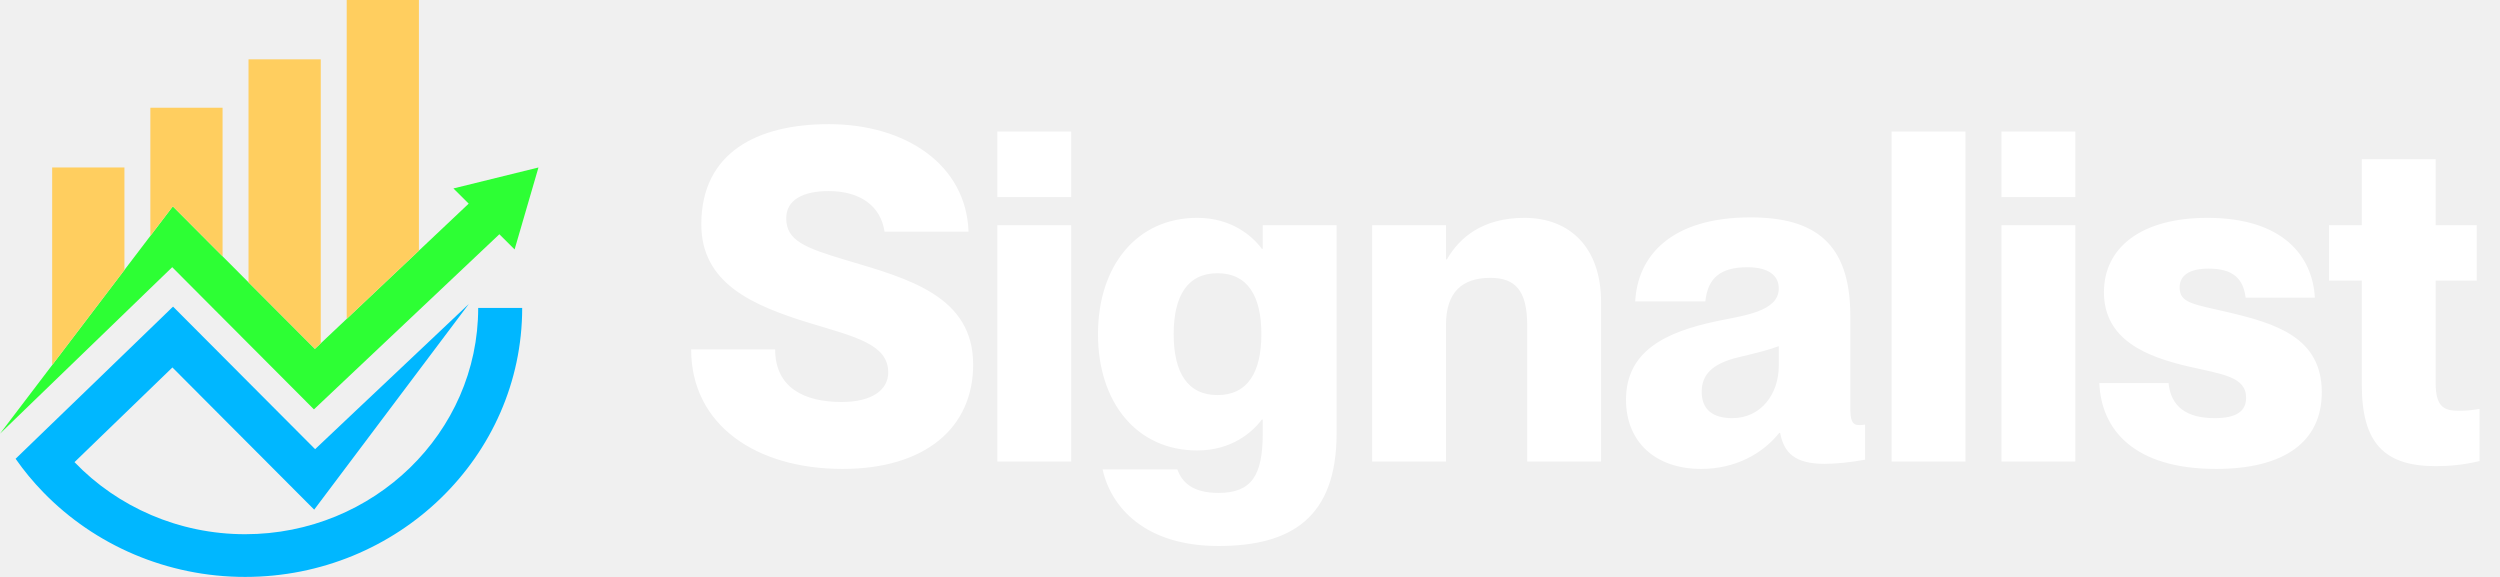
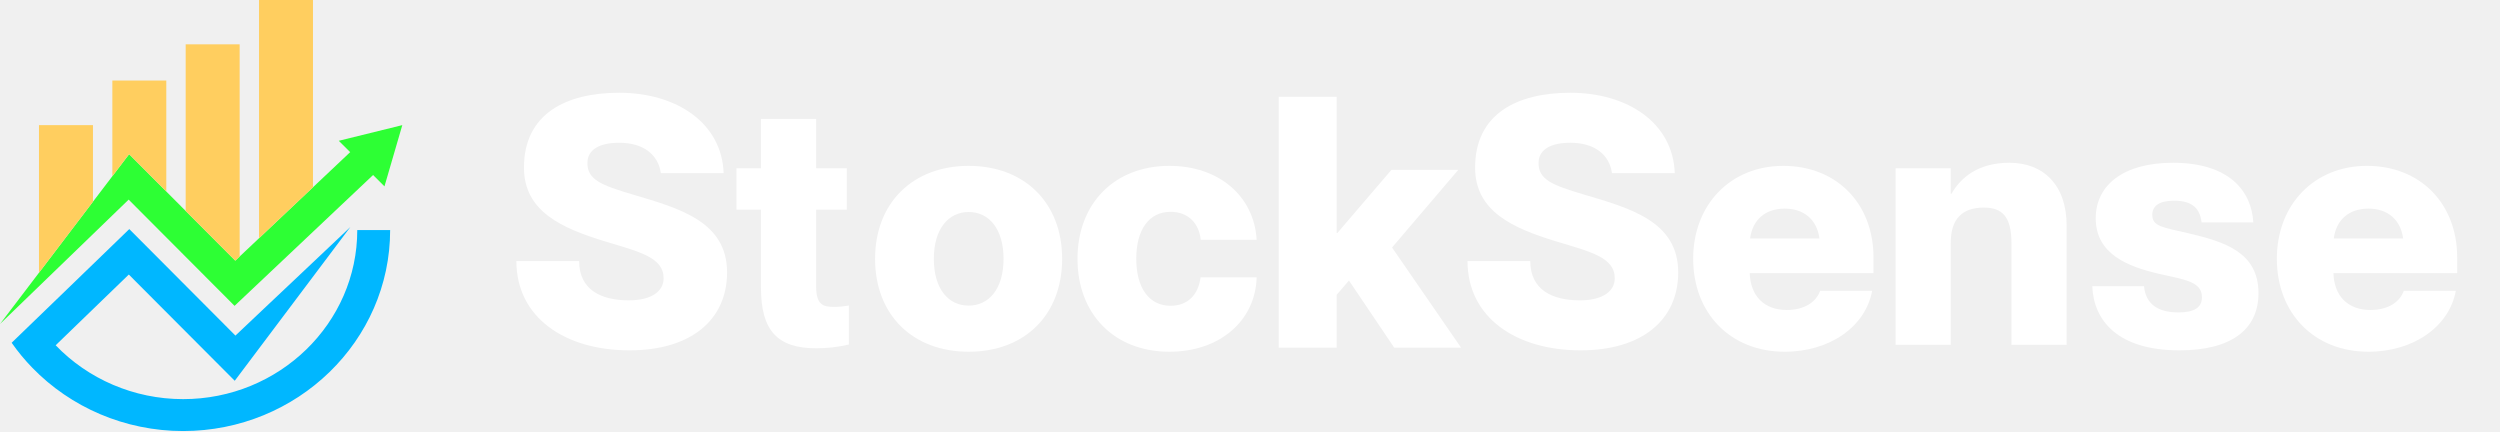
- <svg xmlns="http://www.w3.org/2000/svg" width="130" height="30" viewBox="0 0 130 30" fill="none">
+ <svg xmlns="http://www.w3.org/2000/svg" width="174" height="30" viewBox="0 0 174 30" fill="none">
  <path d="M28 8.709L26.759 12.971L25.967 12.181L21.784 16.132L18.781 18.968L16.325 21.287L14.013 18.968L12.923 17.875L11.574 16.521L11.169 16.116L8.955 13.893L8.104 14.715L7.819 14.99L6.47 16.296L5.117 17.604L3.724 18.95L3.705 18.968L1.711 20.895L0 22.55L2.724 18.968L6.47 14.039L7.819 12.266L8.986 10.73L11.574 13.328L12.68 14.439L12.923 14.681L16.375 18.142L16.68 17.853L18.029 16.58L18.628 16.014L20.372 14.366L21.784 13.033L24.372 10.589L23.578 9.799L28 8.709Z" fill="#2DFF34" />
  <path d="M6.47 8.709V14.039L2.724 18.968H2.713V8.709H6.47Z" fill="#FFCE5F" />
  <path d="M27.154 16.014C27.154 23.726 20.692 30 12.745 30C8.69 30 4.918 28.346 2.252 25.599C1.726 25.059 1.244 24.477 0.811 23.856L2.467 22.256L5.13 19.686L5.871 18.968L6.47 18.39L7.819 17.085L8.117 16.797L8.821 16.116L8.934 16.003L8.936 16.005L8.999 15.945L11.574 18.528L12.693 19.652L16.386 23.357L18.639 21.227L20.385 19.58L21.032 18.968L21.784 18.258L24.383 15.802L16.338 26.502L11.18 21.33L8.966 19.108L8.117 19.928L5.13 22.816L3.874 24.031C6.119 26.37 9.311 27.779 12.745 27.779C19.429 27.779 24.866 22.502 24.866 16.014H27.154V16.014Z" fill="#00B7FF" />
  <path d="M11.574 5.603V13.328L8.986 10.73L7.819 12.266V5.603H11.574Z" fill="#FFCE5F" />
  <path d="M16.68 3.086V17.853L16.375 18.142L12.923 14.682V3.086H16.68Z" fill="#FFCE5F" />
  <path d="M21.784 0V13.033L20.372 14.366L18.628 16.014L18.029 16.58V0H21.784Z" fill="#FFCE5F" />
-   <path d="M43.812 24.384C39.324 24.384 35.94 22.104 35.94 18.168H40.308C40.308 20.16 41.82 20.904 43.764 20.904C45.372 20.904 46.188 20.256 46.188 19.368C46.188 17.904 44.484 17.52 42.108 16.8C39.132 15.888 36.468 14.736 36.468 11.664C36.468 7.92 39.396 6.456 43.092 6.456C47.1 6.456 50.244 8.568 50.364 12.048H45.996C45.804 10.728 44.748 9.936 43.092 9.936C41.796 9.936 40.884 10.368 40.884 11.352C40.884 12.504 41.844 12.888 44.028 13.536C47.268 14.496 50.604 15.408 50.604 18.96C50.604 22.248 48.108 24.384 43.812 24.384ZM55.702 10.248H51.862V6.84H55.702V10.248ZM55.702 24H51.862V11.712H55.702V24ZM65.663 12.936V11.712H69.503V22.536C69.503 26.928 67.127 28.392 63.359 28.392C59.543 28.392 57.767 26.376 57.335 24.408H61.223C61.463 25.08 62.015 25.632 63.359 25.632C65.087 25.632 65.663 24.72 65.663 22.536V21.816H65.615C65.135 22.464 64.055 23.424 62.255 23.424C59.111 23.424 57.095 20.928 57.095 17.376C57.095 13.824 59.111 11.328 62.255 11.328C64.055 11.328 65.135 12.288 65.615 12.936H65.663ZM63.311 20.544C64.871 20.544 65.591 19.368 65.591 17.376C65.591 15.384 64.871 14.208 63.311 14.208C61.751 14.208 61.031 15.384 61.031 17.376C61.031 19.368 61.751 20.544 63.311 20.544ZM79.271 11.328C81.647 11.328 83.255 12.888 83.255 15.696V24H79.415V16.92C79.415 15.072 78.767 14.448 77.495 14.448C76.031 14.448 75.191 15.192 75.191 16.896V24H71.351V11.712H75.191V13.488H75.239C75.887 12.36 77.087 11.328 79.271 11.328ZM88.464 24.384C86.064 24.384 84.552 22.968 84.552 20.784C84.552 18.24 86.64 17.256 89.256 16.704C90.6 16.416 92.496 16.224 92.496 15C92.496 14.328 91.968 13.896 90.864 13.896C89.448 13.896 88.8 14.472 88.68 15.672H85.032C85.152 13.32 86.88 11.304 91.032 11.304C94.368 11.304 96.216 12.648 96.216 16.416V21.168C96.216 21.816 96.288 22.104 96.672 22.104C96.768 22.104 96.84 22.104 96.984 22.08V23.904C96.216 24.048 95.424 24.12 94.872 24.12C93.336 24.12 92.76 23.544 92.568 22.512H92.52C91.656 23.592 90.24 24.384 88.464 24.384ZM90.072 21.744C91.608 21.744 92.496 20.448 92.496 19.032V18C91.992 18.192 91.416 18.336 90.408 18.576C88.992 18.912 88.488 19.512 88.488 20.376C88.488 21.312 89.088 21.744 90.072 21.744ZM102.203 24H98.363V6.84H102.203V24ZM107.916 10.248H104.076V6.84H107.916V10.248ZM107.916 24H104.076V11.712H107.916V24ZM115.237 24.384C110.941 24.384 109.261 22.32 109.165 19.92H112.765C112.885 21.144 113.701 21.744 115.165 21.744C116.293 21.744 116.797 21.384 116.797 20.688C116.797 19.584 115.573 19.464 113.797 19.056C111.637 18.552 109.405 17.688 109.405 15.192C109.405 12.888 111.325 11.328 114.781 11.328C118.717 11.328 120.253 13.32 120.373 15.48H116.773C116.653 14.496 116.125 13.968 114.853 13.968C113.797 13.968 113.341 14.352 113.341 14.952C113.341 15.768 114.061 15.816 115.909 16.248C118.333 16.824 120.733 17.544 120.733 20.4C120.733 22.968 118.789 24.384 115.237 24.384ZM127.902 21.36C128.262 21.36 128.478 21.336 128.934 21.264V23.976C128.118 24.168 127.422 24.24 126.654 24.24C123.966 24.24 122.814 23.016 122.814 20.016V14.592H121.11V11.712H122.814V8.28H126.654V11.712H128.79V14.592H126.654V19.92C126.654 21.24 127.158 21.36 127.902 21.36Z" fill="white" />
+   <path d="M43.812 24.384C39.324 24.384 35.94 22.104 35.94 18.168H40.308C40.308 20.16 41.82 20.904 43.764 20.904C45.372 20.904 46.188 20.256 46.188 19.368C46.188 17.904 44.484 17.52 42.108 16.8C39.132 15.888 36.468 14.736 36.468 11.664C36.468 7.92 39.396 6.456 43.092 6.456C47.1 6.456 50.244 8.568 50.364 12.048H45.996C45.804 10.728 44.748 9.936 43.092 9.936C41.796 9.936 40.884 10.368 40.884 11.352C40.884 12.504 41.844 12.888 44.028 13.536C47.268 14.496 50.604 15.408 50.604 18.96C50.604 22.248 48.108 24.384 43.812 24.384Z" fill="white" transform="translate(0 0)" />
+   <path d="M127.902 21.36C128.262 21.36 128.478 21.336 128.934 21.264V23.976C128.118 24.168 127.422 24.24 126.654 24.24C123.966 24.24 122.814 23.016 122.814 20.016V14.592H121.11V11.712H122.814V8.28H126.654V11.712H128.79V14.592H126.654V19.92C126.654 21.24 127.158 21.36 127.902 21.36Z" fill="white" transform="translate(-69.85125 0)" />
+   <path d="M67.421 24.481C71.3 24.481 73.925 21.938 73.925 18.012C73.925 14.11 71.3 11.544 67.421 11.544C63.542 11.544 60.906 14.11 60.906 18.012C60.906 21.938 63.542 24.481 67.421 24.481ZM67.421 21.27C66.003 21.27 64.995 20.11 64.995 18.012C64.995 15.927 66.015 14.755 67.421 14.755C68.828 14.755 69.847 15.927 69.847 18.012C69.847 20.11 68.828 21.27 67.421 21.27Z" fill="white" />
+   <path d="M81.392 24.481C84.896 24.481 87.381 22.325 87.463 19.302H83.56C83.408 20.509 82.67 21.282 81.474 21.282C79.974 21.282 79.084 20.04 79.084 18.012C79.084 15.985 79.963 14.743 81.474 14.743C82.67 14.743 83.443 15.505 83.572 16.688H87.463C87.287 13.653 84.838 11.544 81.392 11.544C77.56 11.544 74.994 14.169 74.994 18.012C74.994 21.868 77.56 24.481 81.392 24.481Z" fill="white" />
+   <path d="M89 24.2H93.031V20.52L93.887 19.524L97.039 24.2H101.692L96.887 17.227L101.492 11.825H96.84L93.078 16.22H93.031V6.739H89Z" fill="white" />
+   <path d="M43.812 24.384C39.324 24.384 35.94 22.104 35.94 18.168H40.308C40.308 20.16 41.82 20.904 43.764 20.904C45.372 20.904 46.188 20.256 46.188 19.368C46.188 17.904 44.484 17.52 42.108 16.8C39.132 15.888 36.468 14.736 36.468 11.664C36.468 7.92 39.396 6.456 43.092 6.456C47.1 6.456 50.244 8.568 50.364 12.048H45.996C45.804 10.728 44.748 9.936 43.092 9.936C41.796 9.936 40.884 10.368 40.884 11.352C40.884 12.504 41.844 12.888 44.028 13.536C47.268 14.496 50.604 15.408 50.604 18.96C50.604 22.248 48.108 24.384 43.812 24.384Z" fill="white" transform="translate(66.19922 0)" />
+   <path d="M124.22 24.481C127.349 24.481 129.845 22.735 130.302 20.239H126.681C126.388 21.059 125.544 21.575 124.36 21.575C122.767 21.575 121.829 20.579 121.782 19.009H130.395V17.919C130.395 14.169 127.829 11.544 124.114 11.544C120.446 11.544 117.845 14.239 117.845 18.012C117.845 21.786 120.423 24.481 124.22 24.481ZM121.806 16.595C121.981 15.294 122.86 14.52 124.22 14.52C125.567 14.52 126.458 15.294 126.634 16.595Z" fill="white" />
+   <path d="M79.271 11.328C81.647 11.328 83.255 12.888 83.255 15.696V24H79.415V16.92C79.415 15.072 78.767 14.448 77.495 14.448C76.031 14.448 75.191 15.192 75.191 16.896V24H71.351V11.712H75.191V13.488H75.239C75.887 12.36 77.087 11.328 79.271 11.328Z" fill="white" transform="translate(60.58227 0)" />
+   <path d="M115.237 24.384C110.941 24.384 109.261 22.32 109.165 19.92H112.765C112.885 21.144 113.701 21.744 115.165 21.744C116.293 21.744 116.797 21.384 116.797 20.688C116.797 19.584 115.573 19.464 113.797 19.056C111.637 18.552 109.405 17.688 109.405 15.192C109.405 12.888 111.325 11.328 114.781 11.328C118.717 11.328 120.253 13.32 120.373 15.48H116.773C116.653 14.496 116.125 13.968 114.853 13.968C113.797 13.968 113.341 14.352 113.341 14.952C113.341 15.768 114.061 15.816 115.909 16.248C118.333 16.824 120.733 17.544 120.733 20.4C120.733 22.968 118.789 24.384 115.237 24.384Z" fill="white" transform="translate(36.45781 0)" />
+   <path d="M164.844 24.481C167.973 24.481 170.469 22.735 170.926 20.239H167.305C167.012 21.059 166.168 21.575 164.985 21.575C163.391 21.575 162.453 20.579 162.406 19.009H171.02V17.919C171.02 14.169 168.453 11.544 164.738 11.544C161.07 11.544 158.469 14.239 158.469 18.012C158.469 21.786 161.047 24.481 164.844 24.481ZM162.43 16.595C162.606 15.294 163.485 14.52 164.844 14.52C166.192 14.52 167.082 15.294 167.258 16.595Z" fill="white" />
</svg>
